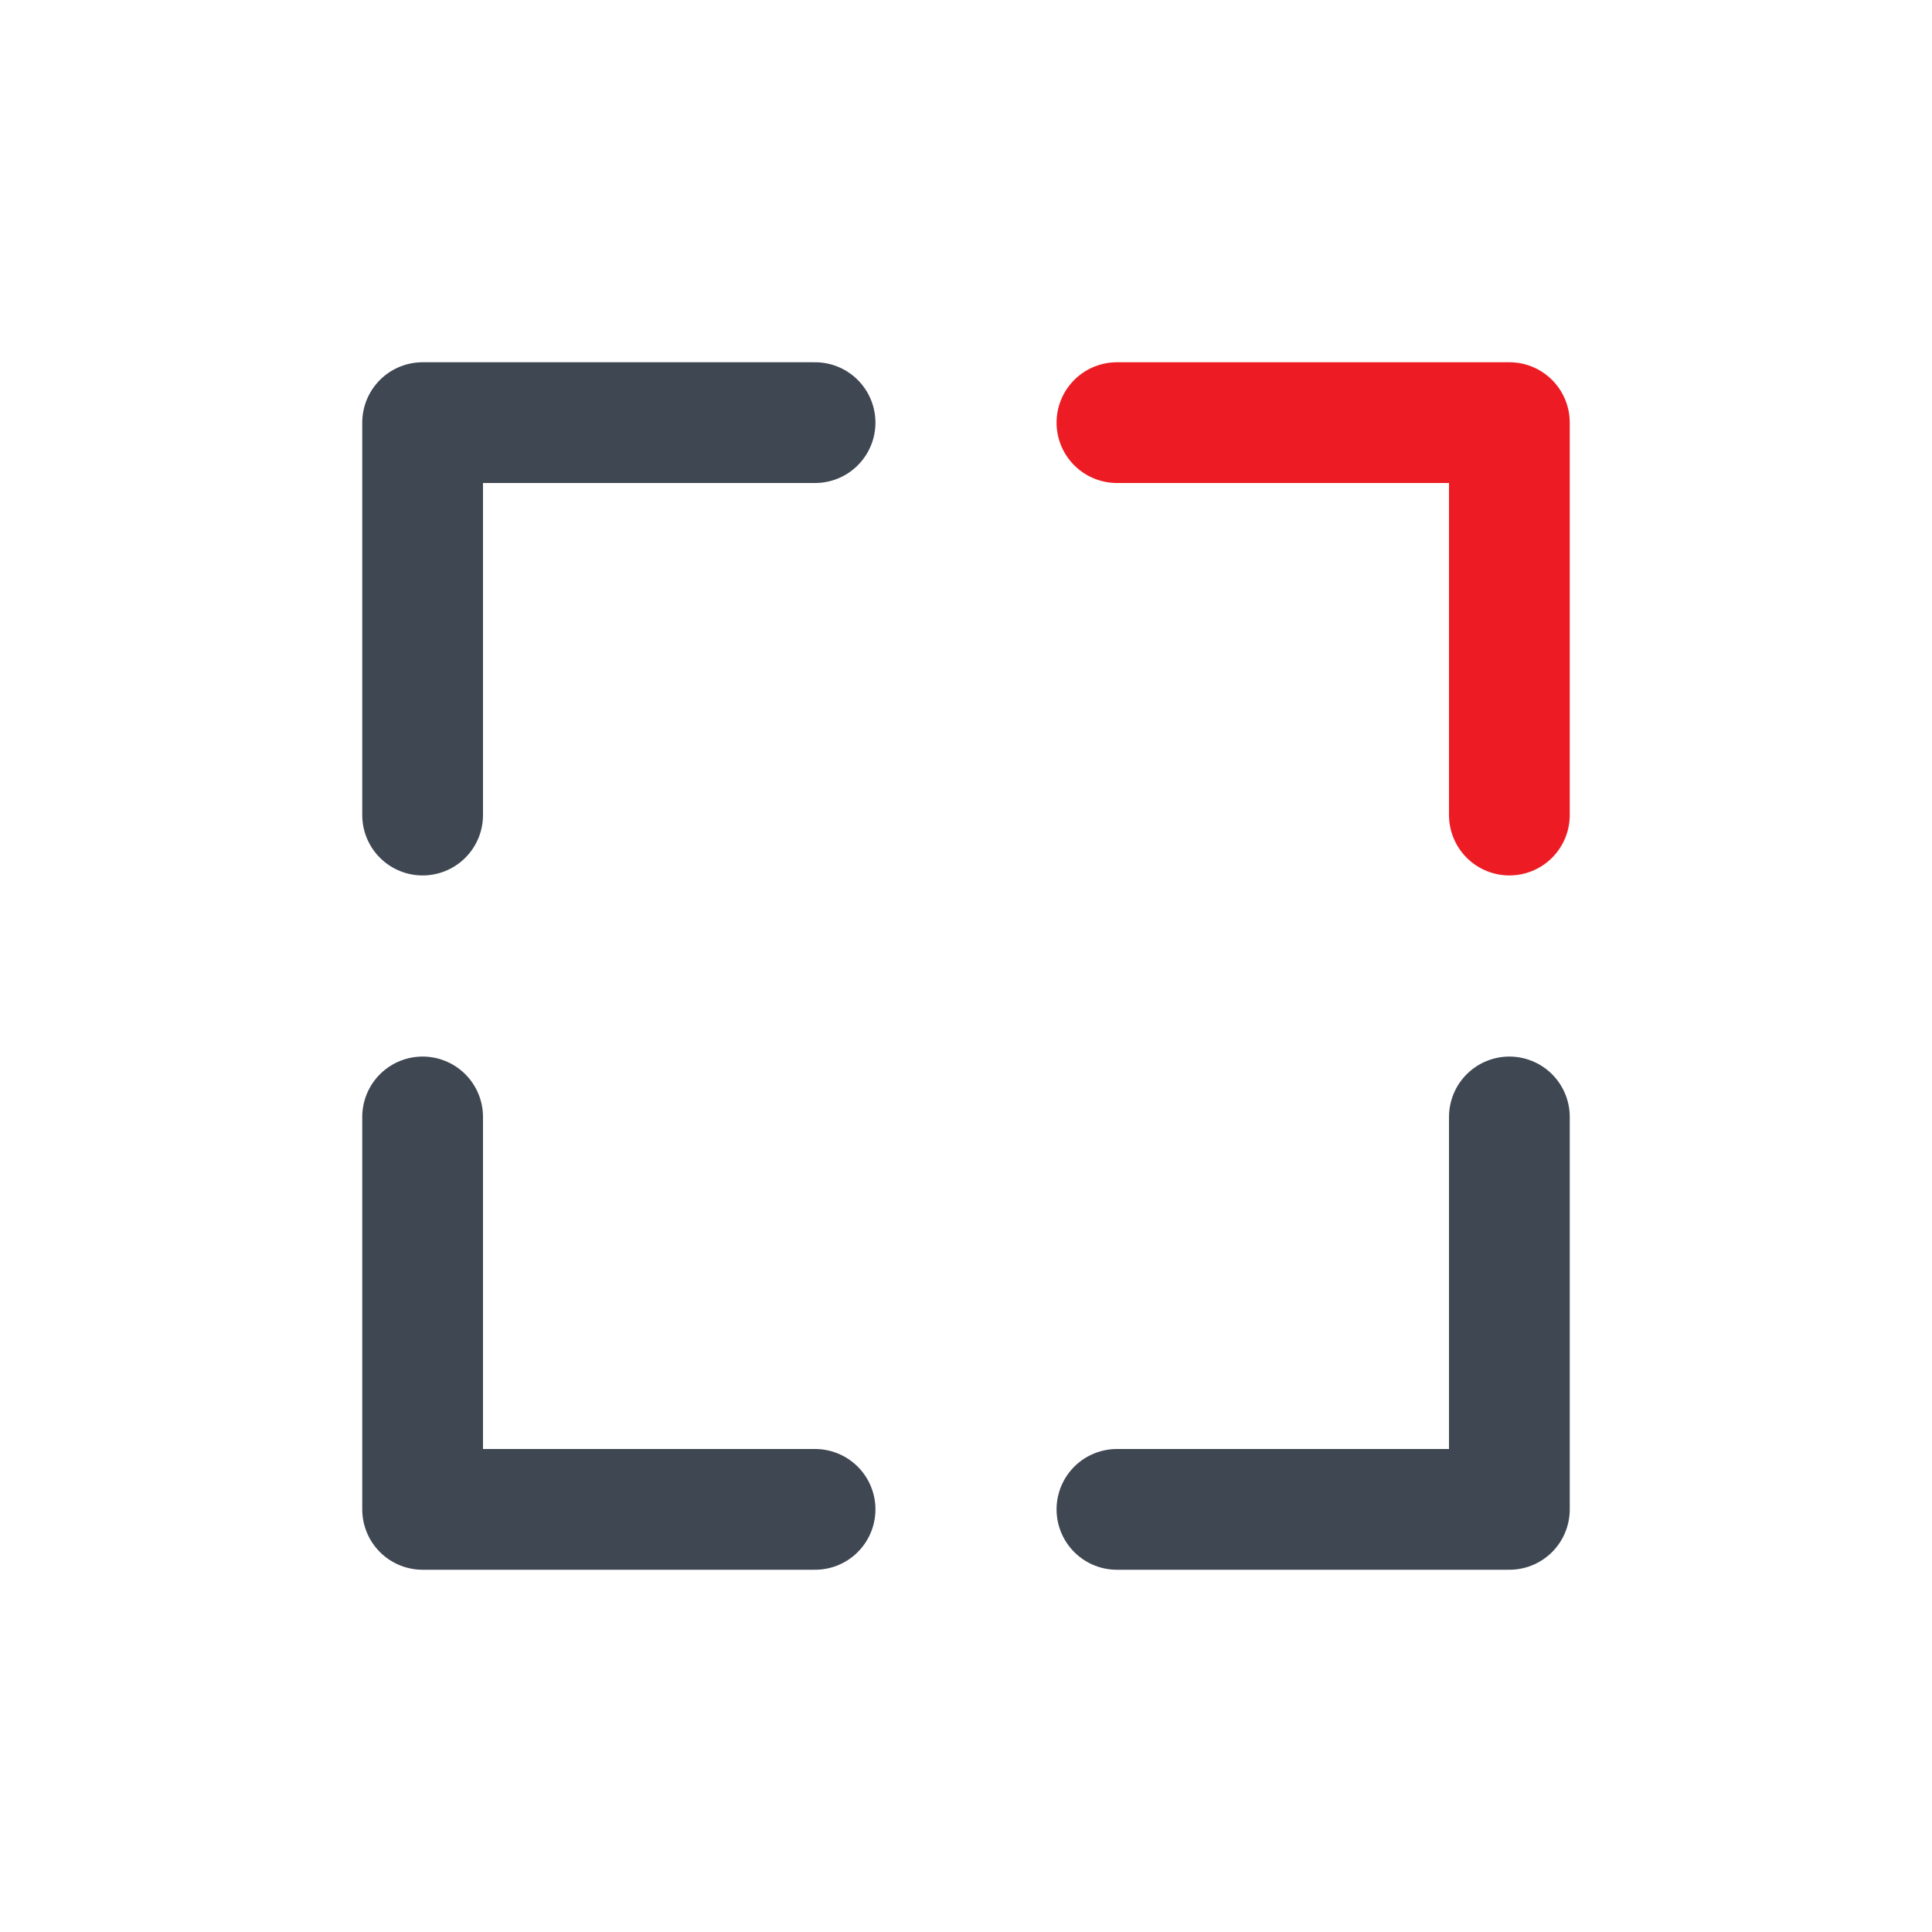
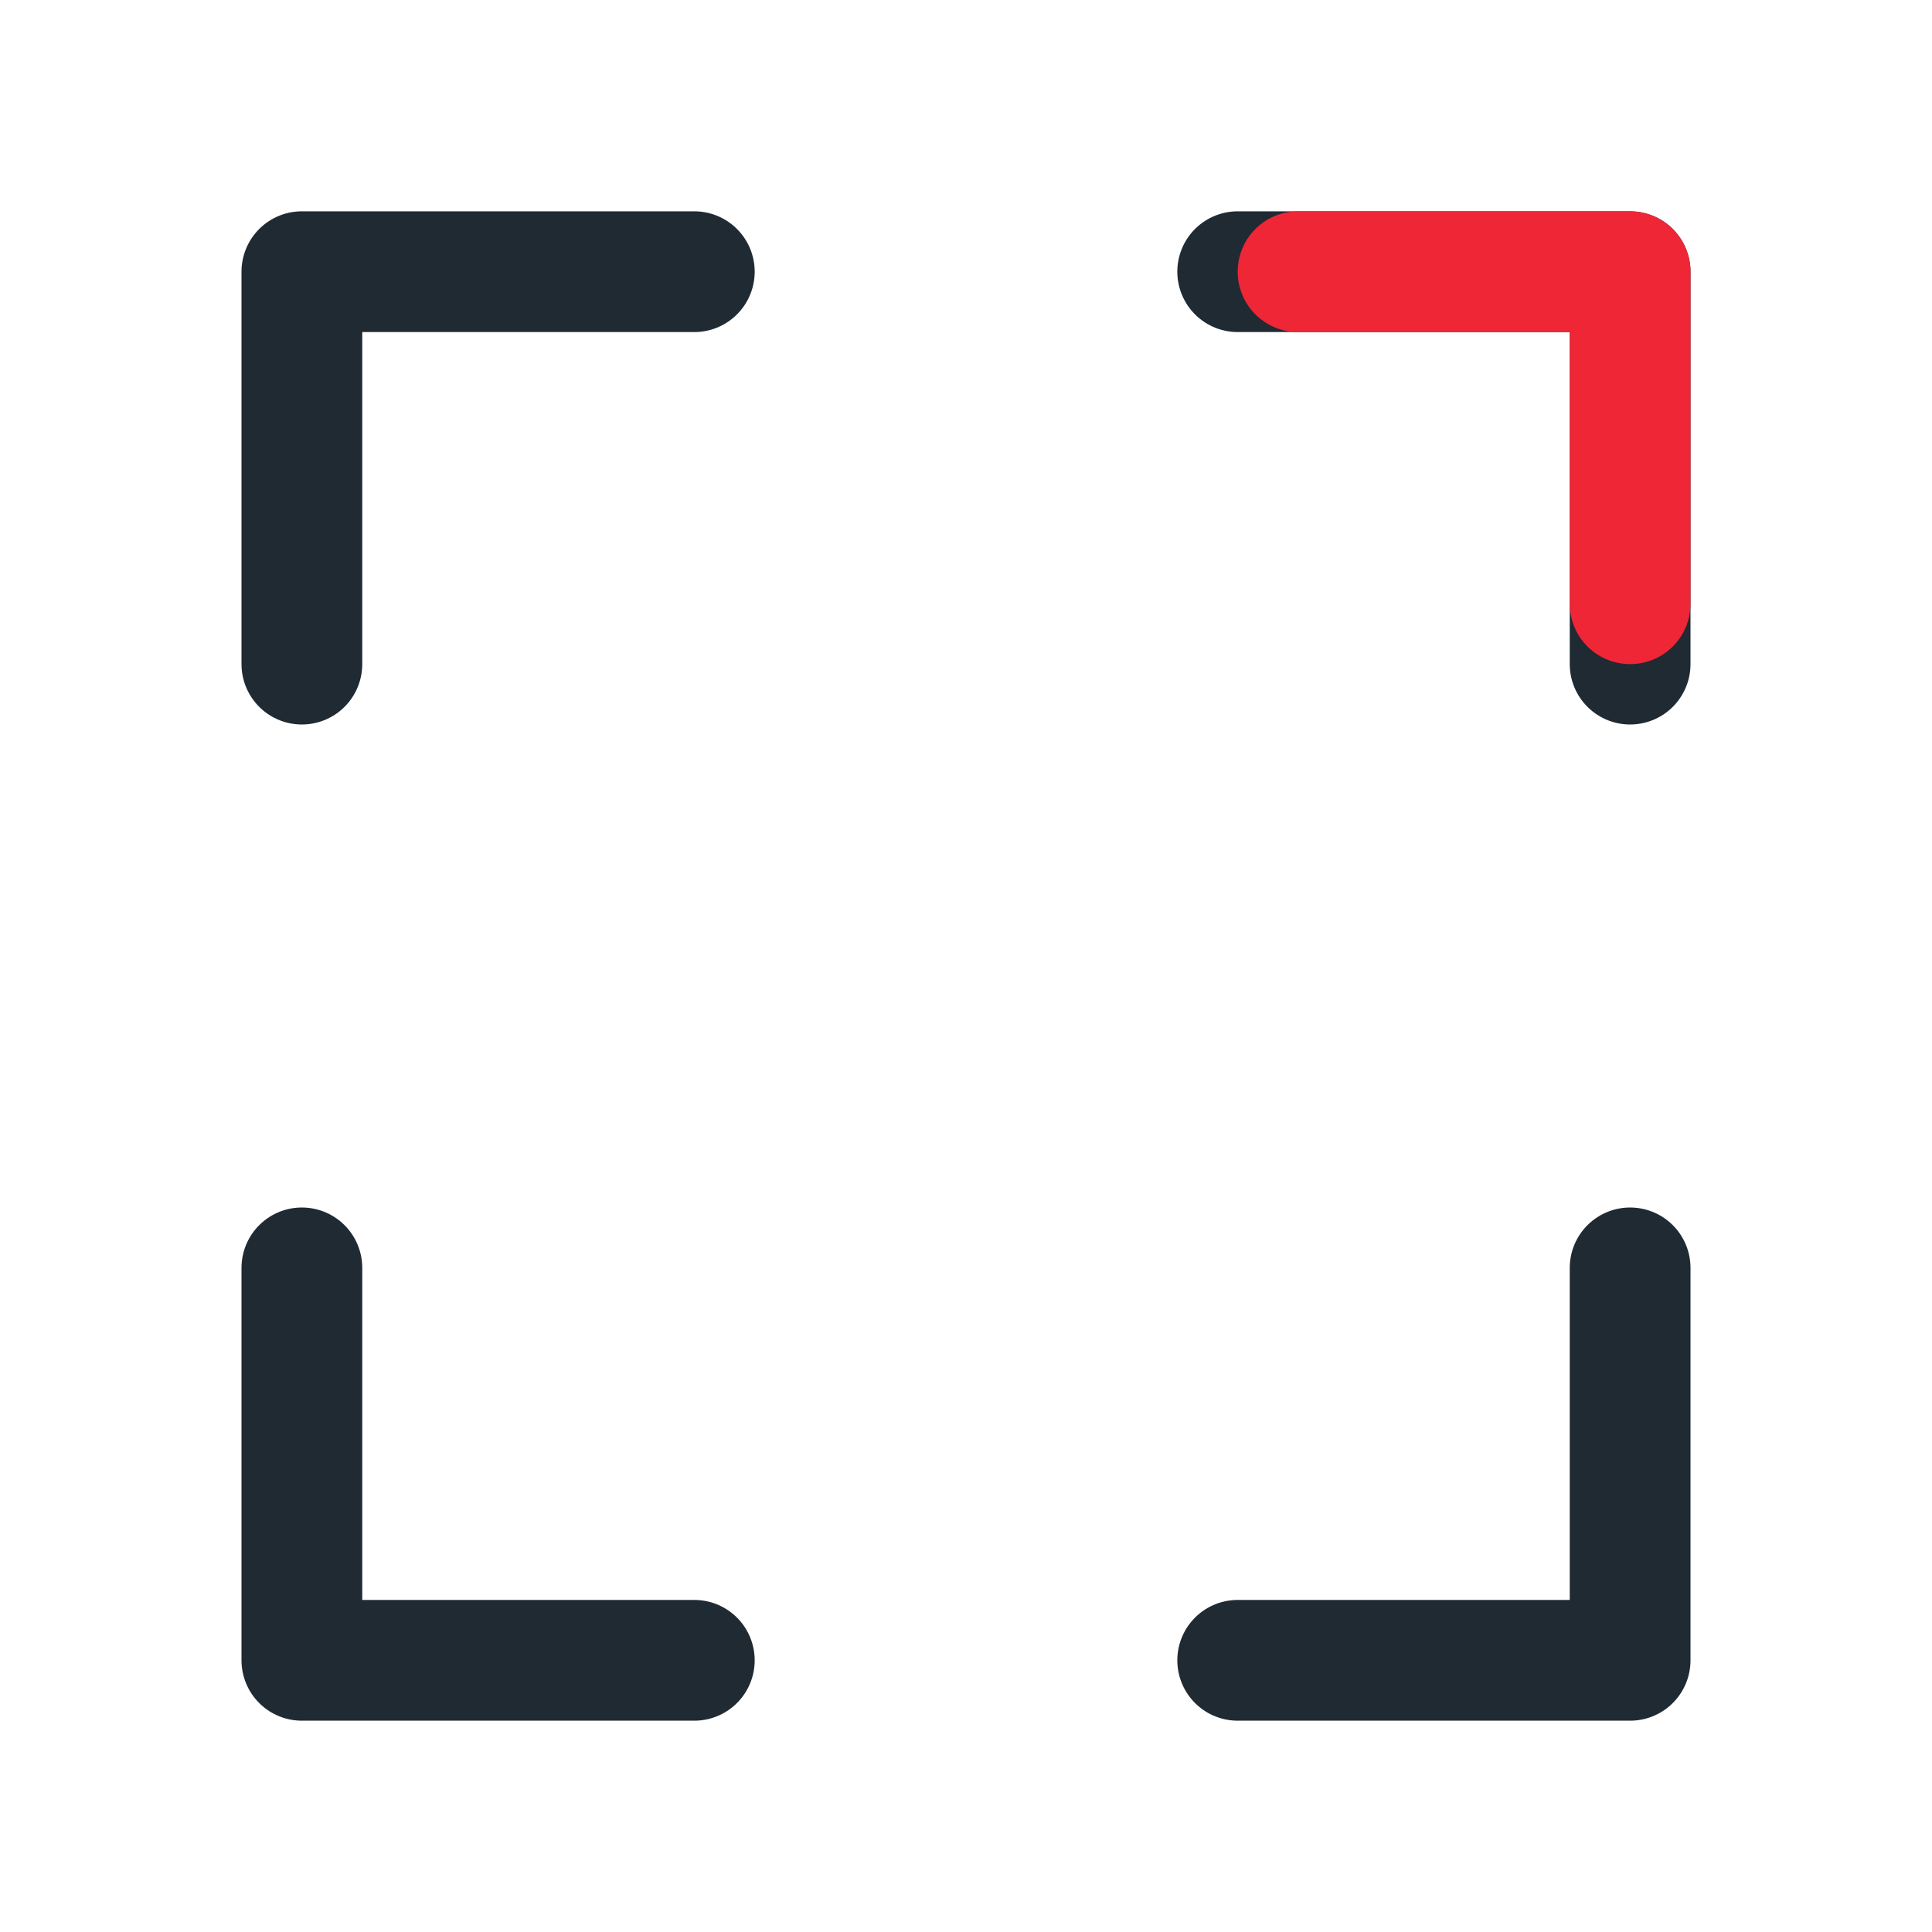
<svg xmlns="http://www.w3.org/2000/svg" width="64" height="64" viewBox="0 0 64 64">
-   <path d="M14 27 V14 H27 M14 37 V50 H27 M37 50 H50 V37" fill="none" stroke="#3F4752" stroke-width="4" stroke-linecap="round" stroke-linejoin="round" />
-   <path d="M37 14 H50 V27" fill="none" stroke="#ED1C24" stroke-width="4" stroke-linecap="round" stroke-linejoin="round" />
+   <g fill="none" stroke-linecap="round" stroke-linejoin="round">
+     <path d="M23 9H10V22M41 9H54V22M54 42V55H41M23 55H10V42" stroke="#202A33" stroke-width="4" />
+     <path d="M43 9H54V20" stroke="#EF2636" stroke-width="4" />
+   </g>
</svg>
